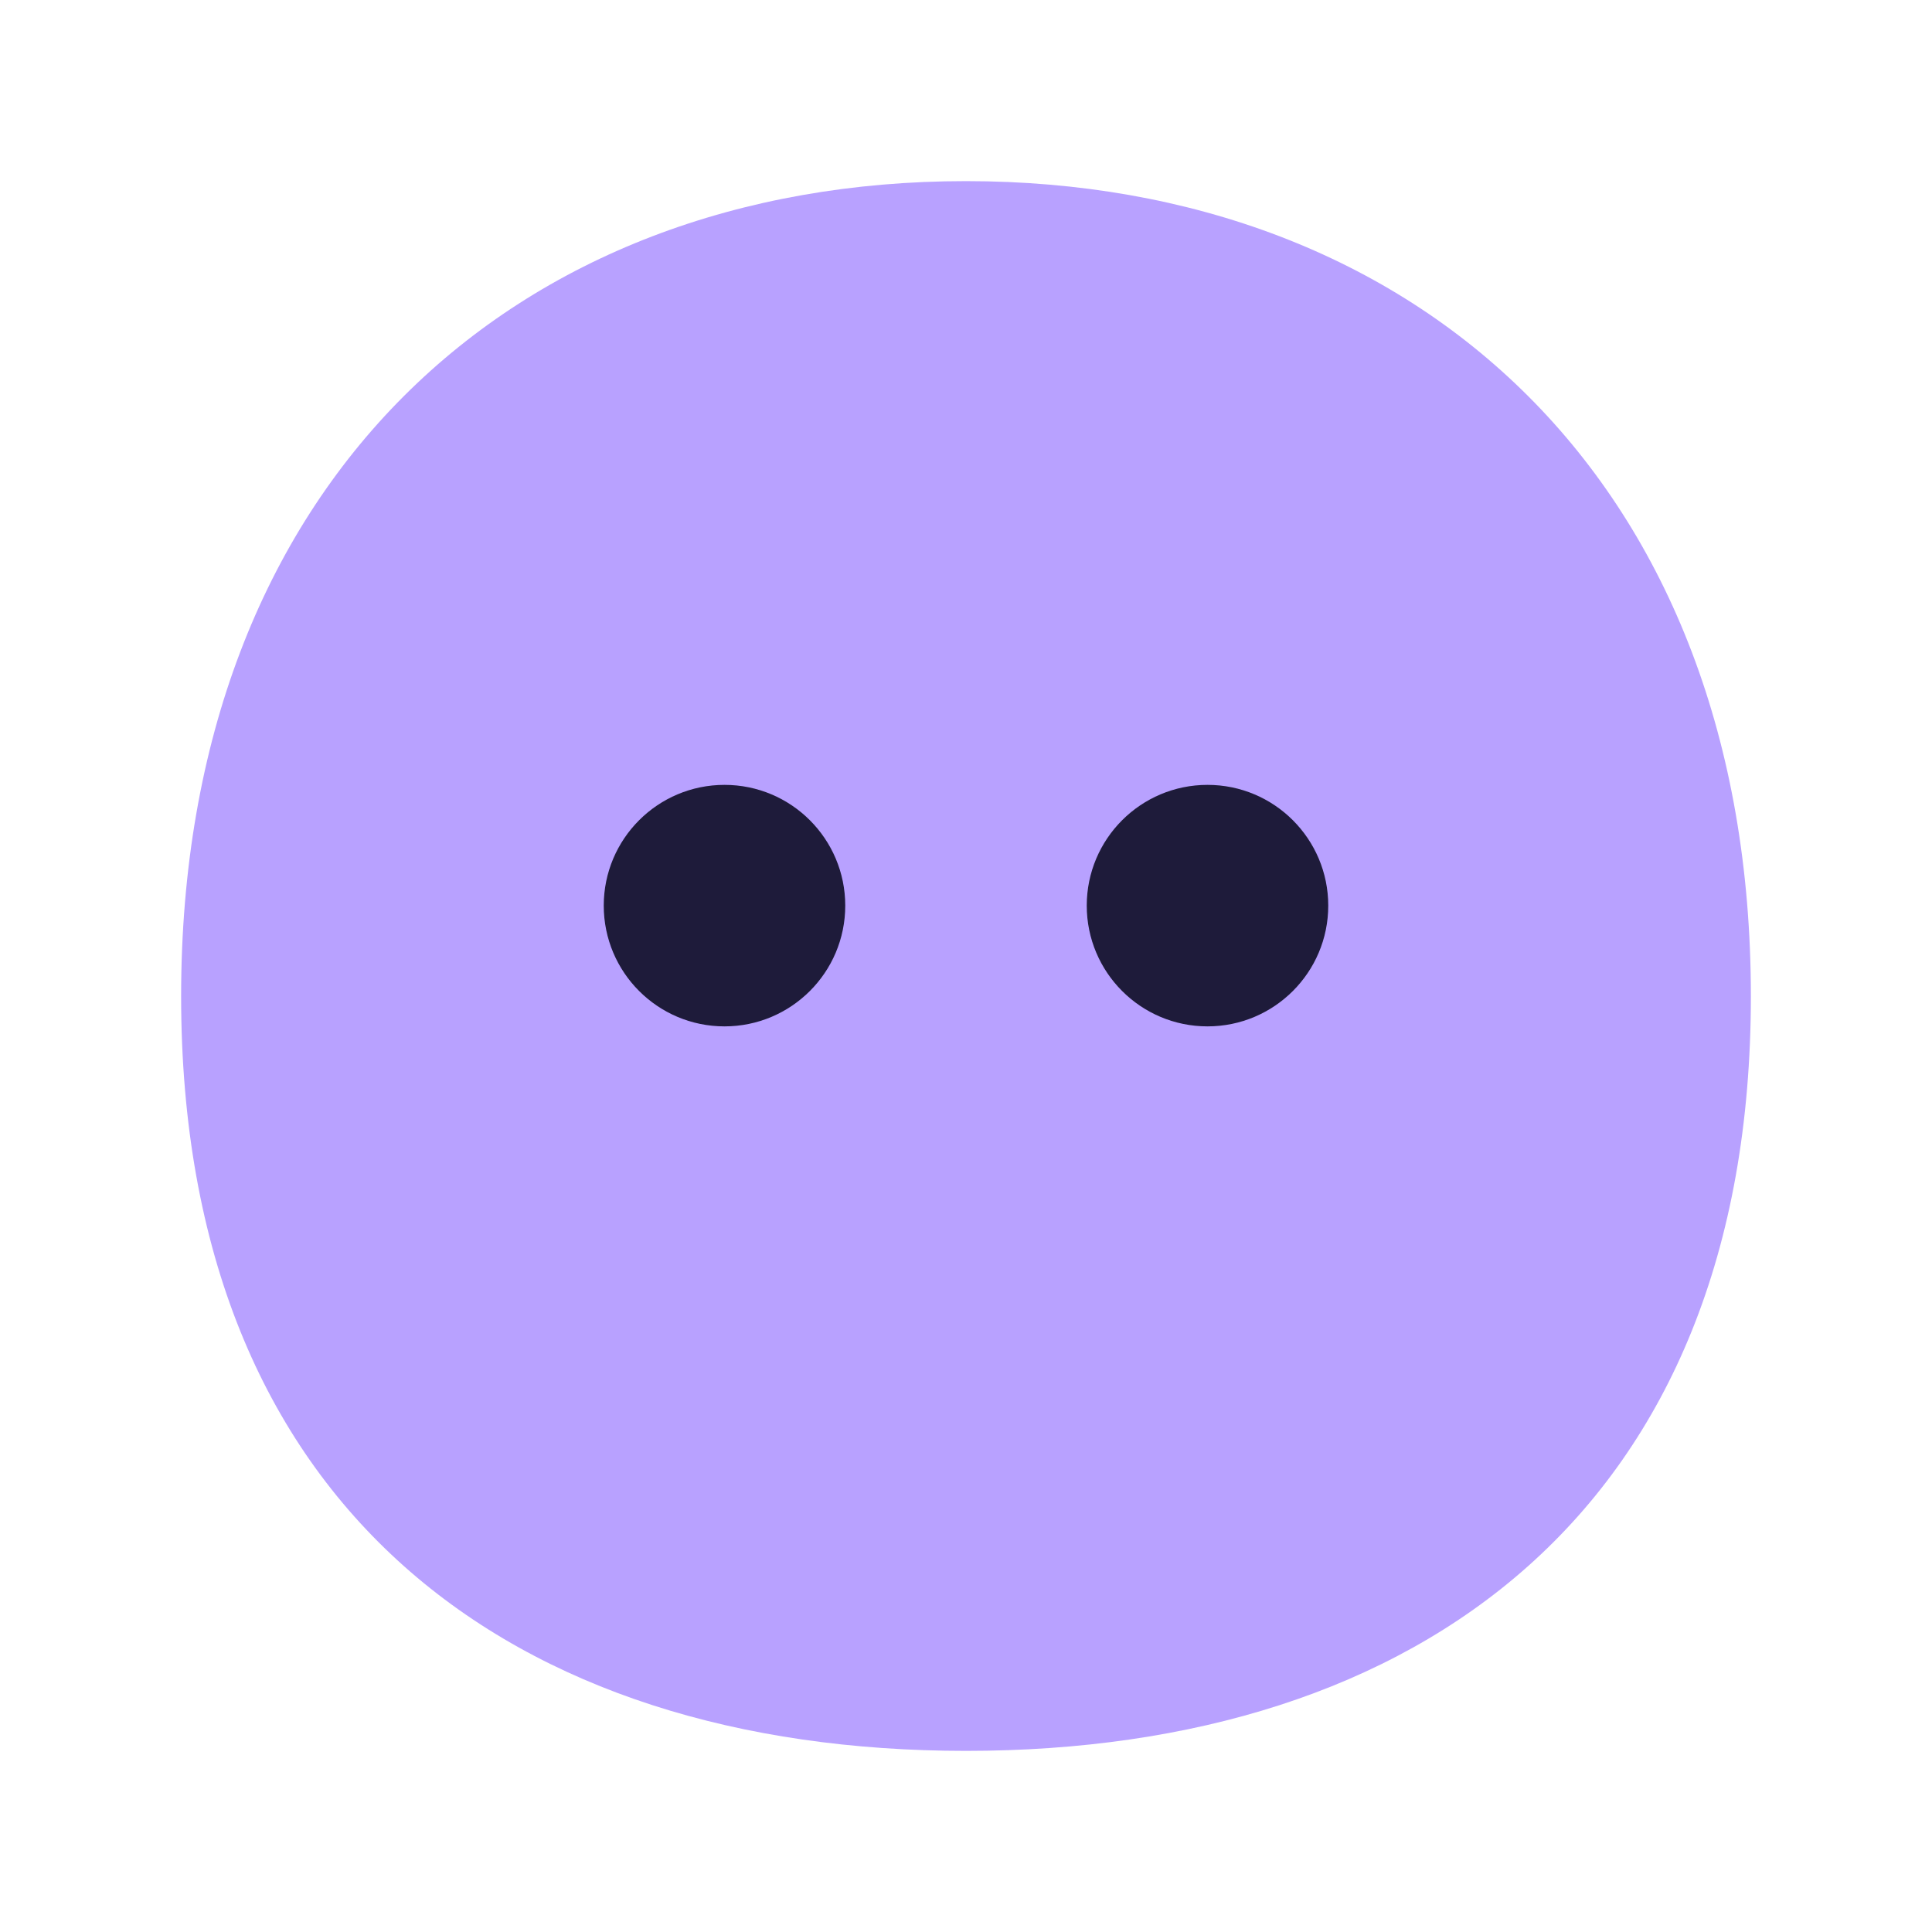
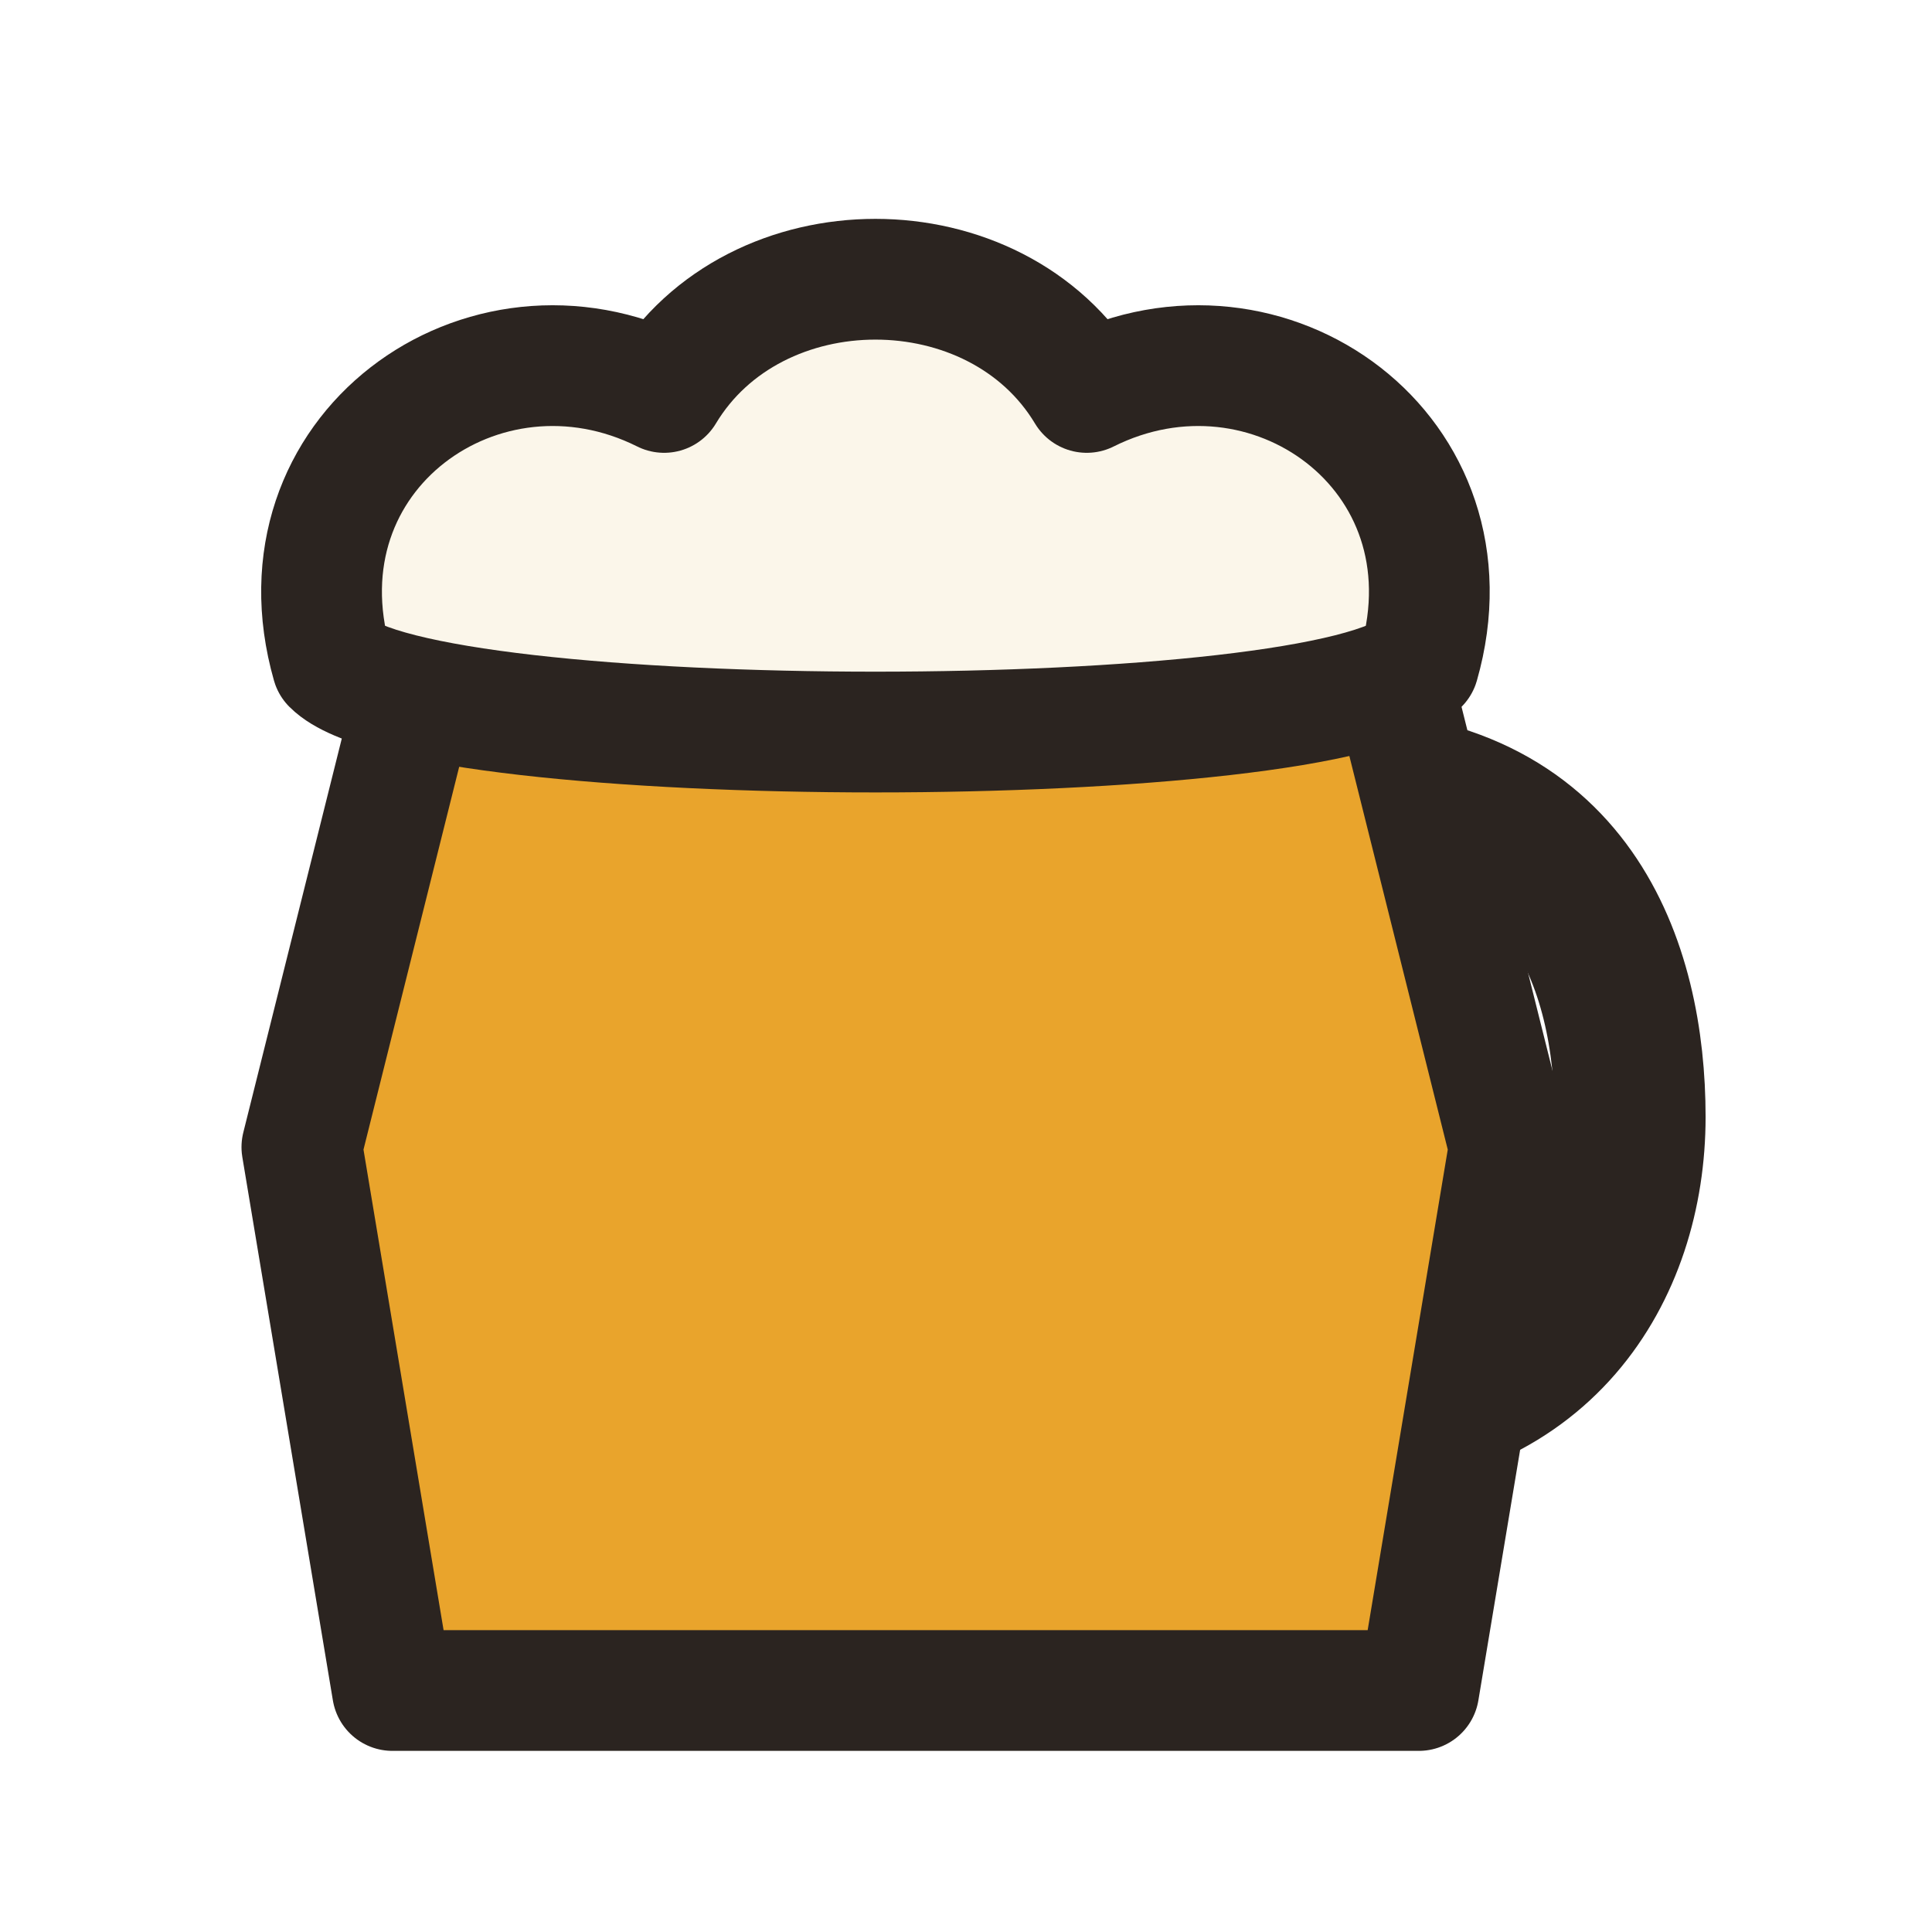
<svg xmlns="http://www.w3.org/2000/svg" viewBox="0 0 64 64">
-   <path fill="#b8a1ff" d="M32 6c15 0 26 10 26 27S47 58 32 58 6 50 6 33 17 6 32 6z" />
-   <circle cx="24" cy="30" r="4" fill="#1e1b3a" />
-   <circle cx="40" cy="30" r="4" fill="#1e1b3a" />
+   <path d="M44 26c8 0 10 6 10 11s-3 10-10 10" fill="none" stroke="#2b2420" stroke-width="5" />
+   <path d="M14 22h32l4 16-3 18H13l-3-18z" fill="#e9a42c" stroke="#2b2420" stroke-width="4" stroke-linejoin="round" />
+   <path d="M11 22c-2-7 5-12 11-9 3-5 11-5 14 0 6-3 13 2 11 9-3 3-33 3-36 0z" fill="#fbf6ea" stroke="#2b2420" stroke-width="4" stroke-linejoin="round" />
</svg>
